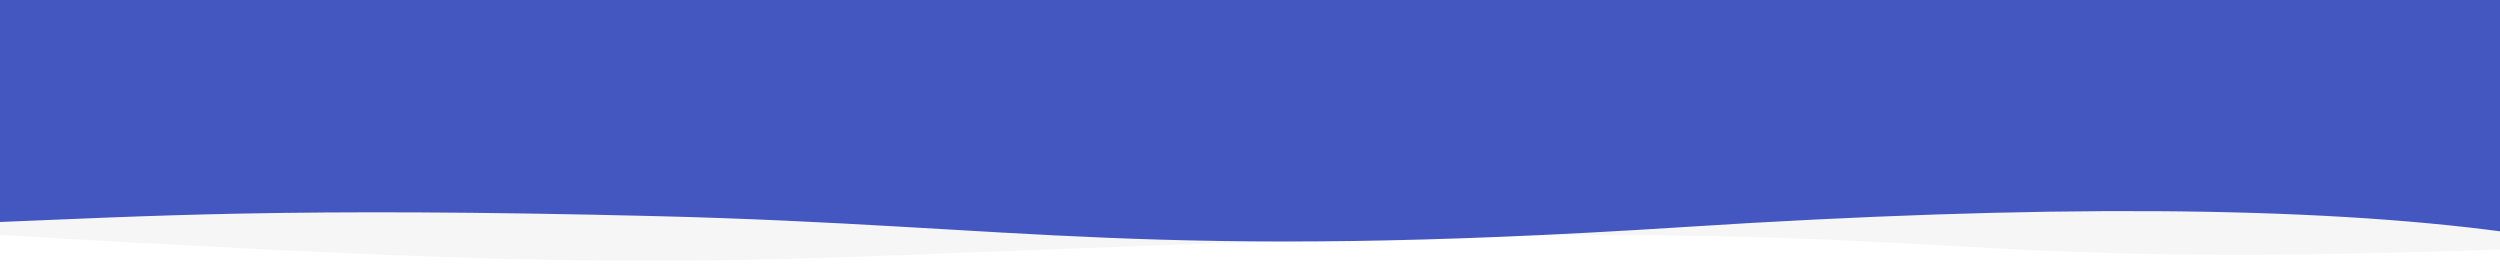
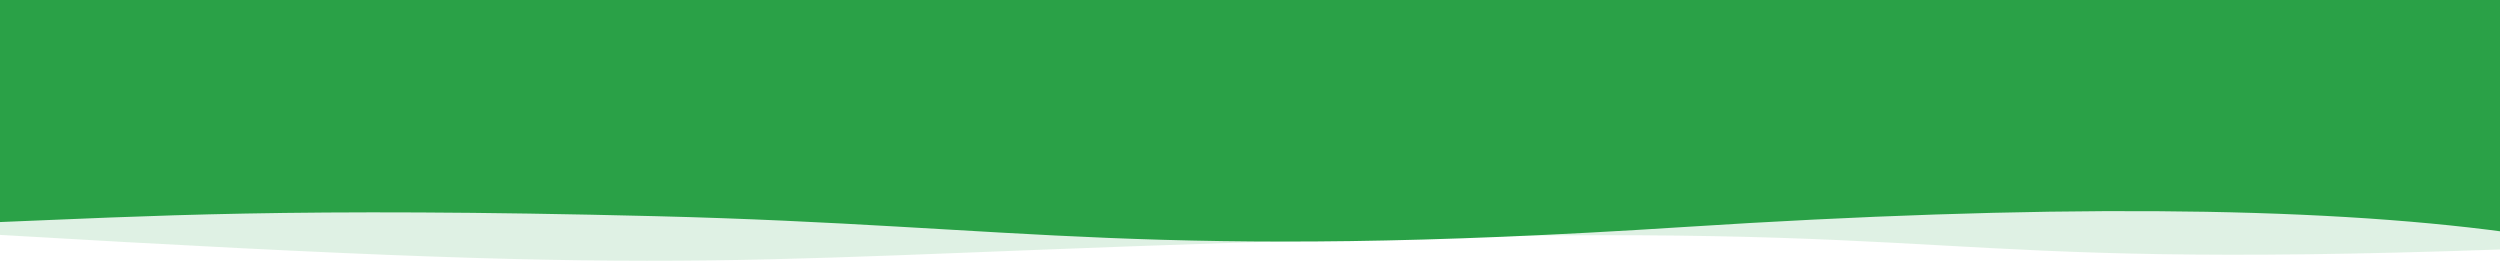
- <svg xmlns="http://www.w3.org/2000/svg" width="1294px" height="140px" viewBox="0 0 1294 140" version="1.1">
-   <defs>
-     <radialGradient cx="116.708%" cy="110.133%" fx="116.708%" fy="110.133%" r="147.8%" gradientTransform="translate(1.167079,1.101332),scale(0.09608,1),rotate(-174.5802),translate(-1.167079,-1.101332)" id="radialGradient-1">
-       <stop stop-color="#0069FF" offset="0%" />
-       <stop stop-color="#0269FD" offset="2.913%" />
-       <stop stop-color="#0369FC" offset="4.505%" />
-       <stop stop-color="#0468FB" offset="6.005%" />
-       <stop stop-color="#1165EF" offset="25.482%" />
-       <stop stop-color="#4457C0" offset="100%" />
-     </radialGradient>
-   </defs>
-   <g id="Ressource" stroke="none" stroke-width="1" fill="none" fill-rule="evenodd">
+ <svg xmlns="http://www.w3.org/2000/svg" version="1.1" id="Layer_1" x="0px" y="0px" viewBox="0 0 1294 140" style="enable-background:new 0 0 1294 140;" xml:space="preserve">
+   <style type="text/css">
+ 	.st0{opacity:0.15;fill-rule:evenodd;clip-rule:evenodd;fill:#2AA147;enable-background:new    ;}
+ 	.st1{fill-rule:evenodd;clip-rule:evenodd;fill:#2AA147;}
+ </style>
+   <g id="Ressource">
    <g id="wave_header">
      <g id="Group-4-Copy" transform="translate(-5, 0)">
-         <path d="M0,7.64775368e-15 L1300,0 C1299.844,26.657 1299.844,69.704 1300,129.143 C990.96,139.998 1034.967,114.449 701.503,123.932 C368.04,133.415 390.606,144.317 0,121.343 C1,88.126 1,47.679 0,7.64775368e-15 Z" id="Wave" fill="#C4C4C4" opacity="0.15" />
-         <path d="M1,0 L925.701,0 L1302,0 C1302,60.12 1302,98.476 1302,115.07 C1221.605,111.87 1147.814,107.196 958.282,111.87 C768.75,116.543 701.824,135.236 426.321,117.515 C242.653,105.701 100.879,106.571 1,120.123 L1,0 Z" id="Wave" fill="url(#radialGradient-1)" transform="translate(651.5, 62.5) scale(-1, 1) translate(-651.5, -62.5) " />
+         <path id="Wave" class="st0" d="M0,0h1300c-0.2,26.7-0.2,69.7,0,129.1c-309,10.9-265-14.7-598.5-5.2S390.6,144.3,0,121.3     C1,88.1,1,47.7,0,0z" />
+         <path id="Wave_1_" class="st1" d="M1302,0H377.3H1c0,60.1,0,98.5,0,115.1c80.4-3.2,154.2-7.9,343.7-3.2     c189.5,4.7,256.5,23.4,532,5.6c183.7-11.8,325.4-10.9,425.3,2.6V0z" />
      </g>
    </g>
  </g>
</svg>
